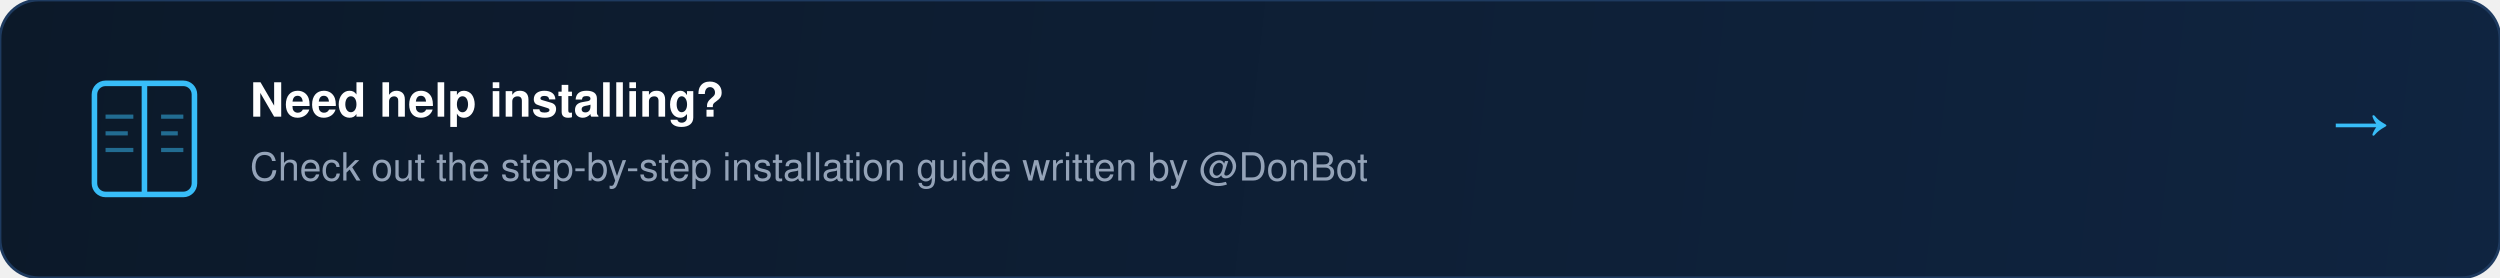
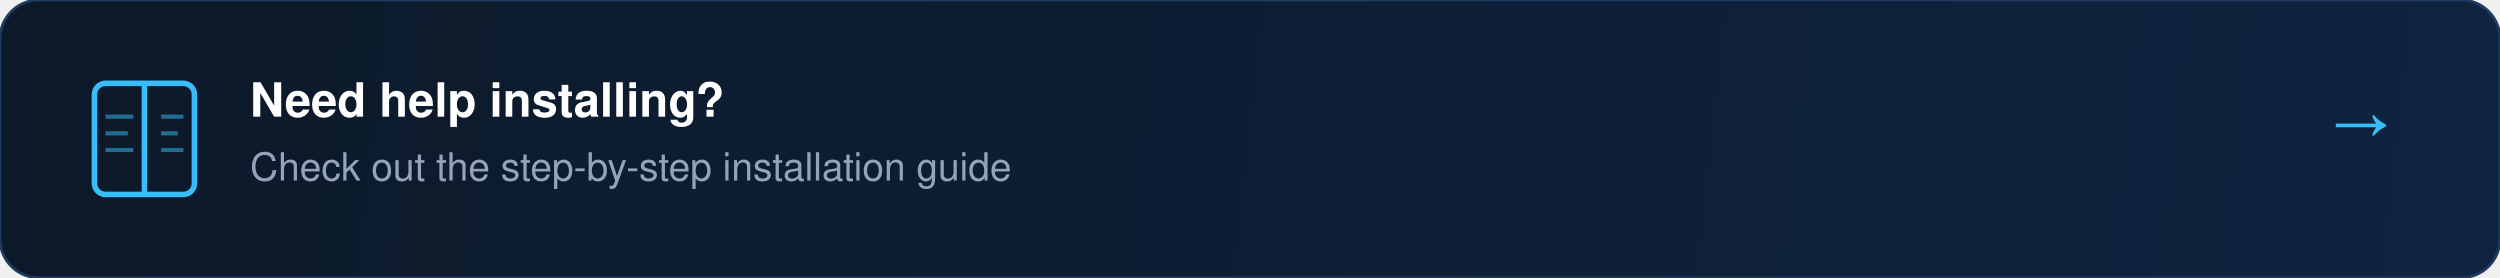
<svg xmlns="http://www.w3.org/2000/svg" width="900" height="100" fill="none">
  <defs>
    <linearGradient id="bg" x1="0" y1="0" x2="900" y2="100" gradientUnits="userSpaceOnUse">
      <stop offset="0%" stop-color="#0c1929" />
      <stop offset="100%" stop-color="#0f2440" />
    </linearGradient>
  </defs>
  <rect width="900" height="100" rx="14" fill="url(#bg)" stroke="#1e3a5f" stroke-width="1" />
  <g transform="translate(30, 28)">
    <rect x="4" y="2" width="36" height="40" rx="4" fill="none" stroke="#38bdf8" stroke-width="2" />
    <line x1="22" y1="2" x2="22" y2="42" stroke="#38bdf8" stroke-width="2" />
    <line x1="28" y1="14" x2="36" y2="14" stroke="#38bdf8" stroke-width="1.5" opacity="0.5" />
    <line x1="28" y1="20" x2="34" y2="20" stroke="#38bdf8" stroke-width="1.5" opacity="0.5" />
    <line x1="28" y1="26" x2="36" y2="26" stroke="#38bdf8" stroke-width="1.5" opacity="0.5" />
    <line x1="8" y1="14" x2="18" y2="14" stroke="#38bdf8" stroke-width="1.5" opacity="0.5" />
    <line x1="8" y1="20" x2="16" y2="20" stroke="#38bdf8" stroke-width="1.5" opacity="0.5" />
    <line x1="8" y1="26" x2="18" y2="26" stroke="#38bdf8" stroke-width="1.5" opacity="0.5" />
  </g>
  <text x="90" y="42" font-family="Segoe UI, Helvetica, Arial, sans-serif" font-size="17" font-weight="700" fill="white">Need help installing?</text>
-   <text x="90" y="65" font-family="Segoe UI, Helvetica, Arial, sans-serif" font-size="14" fill="#94a3b8">Check out the step-by-step installation guide written by @DonBot</text>
+   <text x="90" y="65" font-family="Segoe UI, Helvetica, Arial, sans-serif" font-size="14" fill="#94a3b8">Check out the step-by-step installation guide</text>
  <text x="850" y="52" text-anchor="middle" font-family="Segoe UI, Helvetica, Arial, sans-serif" font-size="22" fill="#38bdf8">→</text>
</svg>
